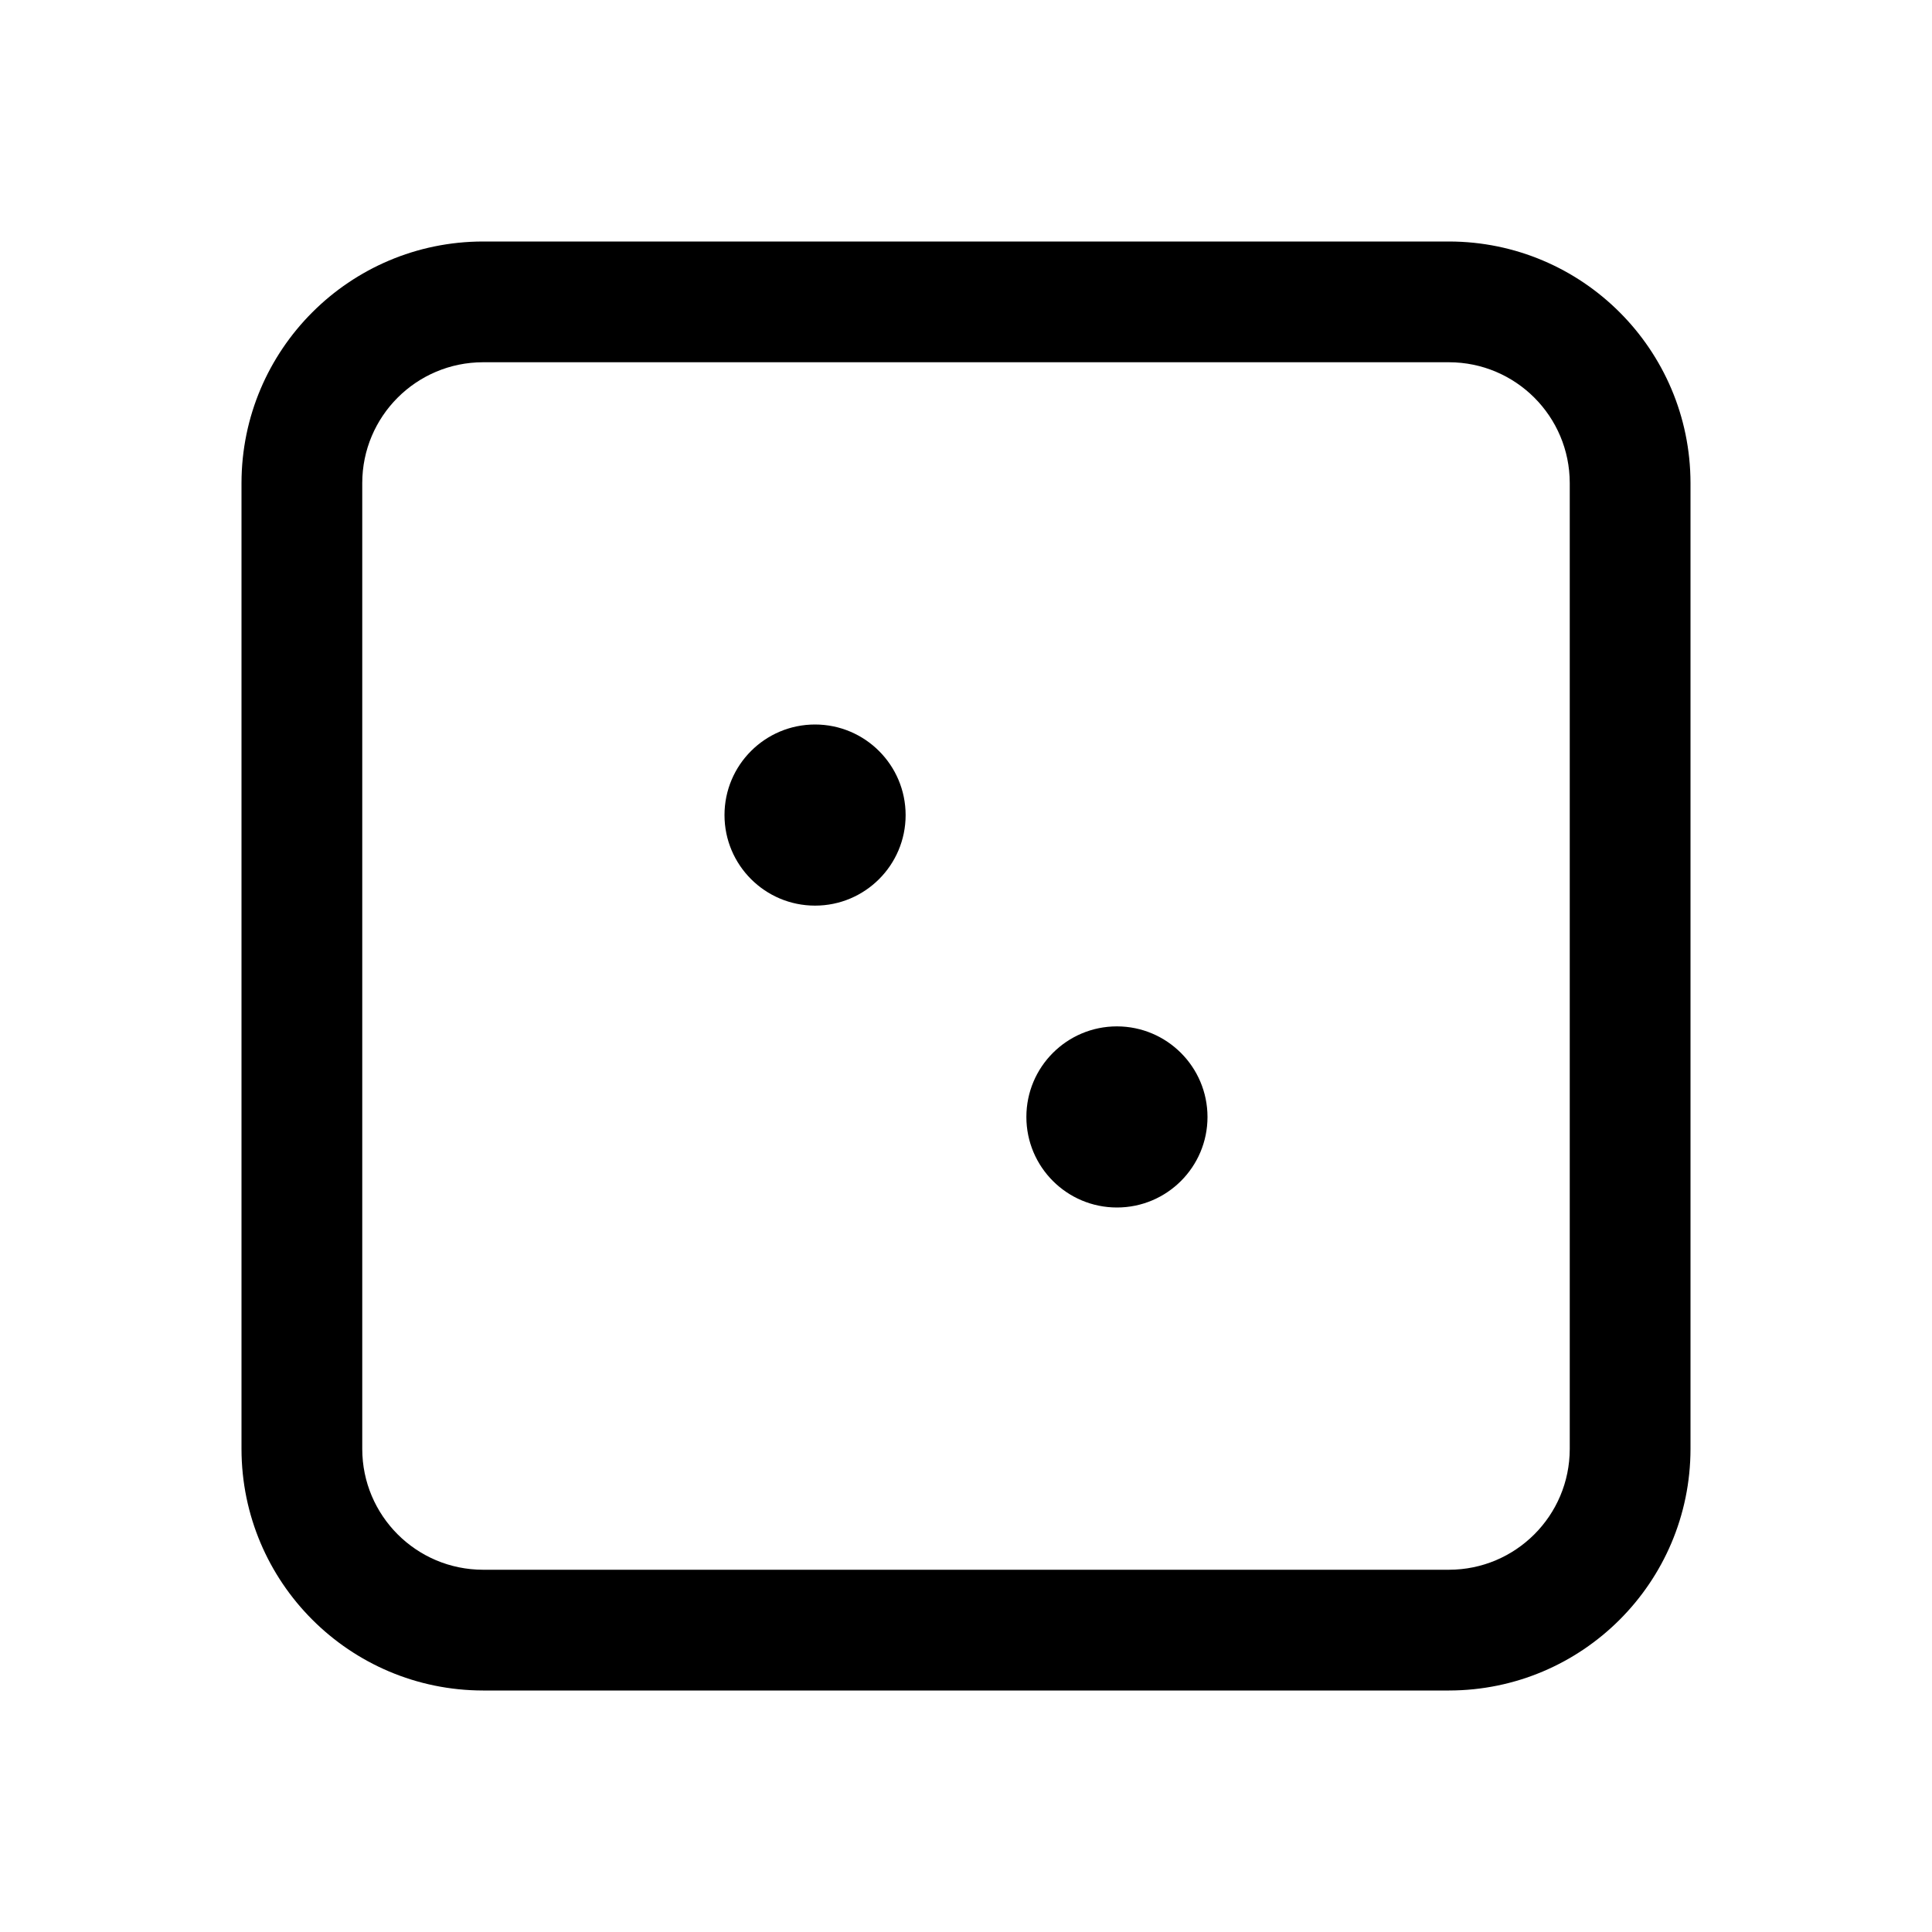
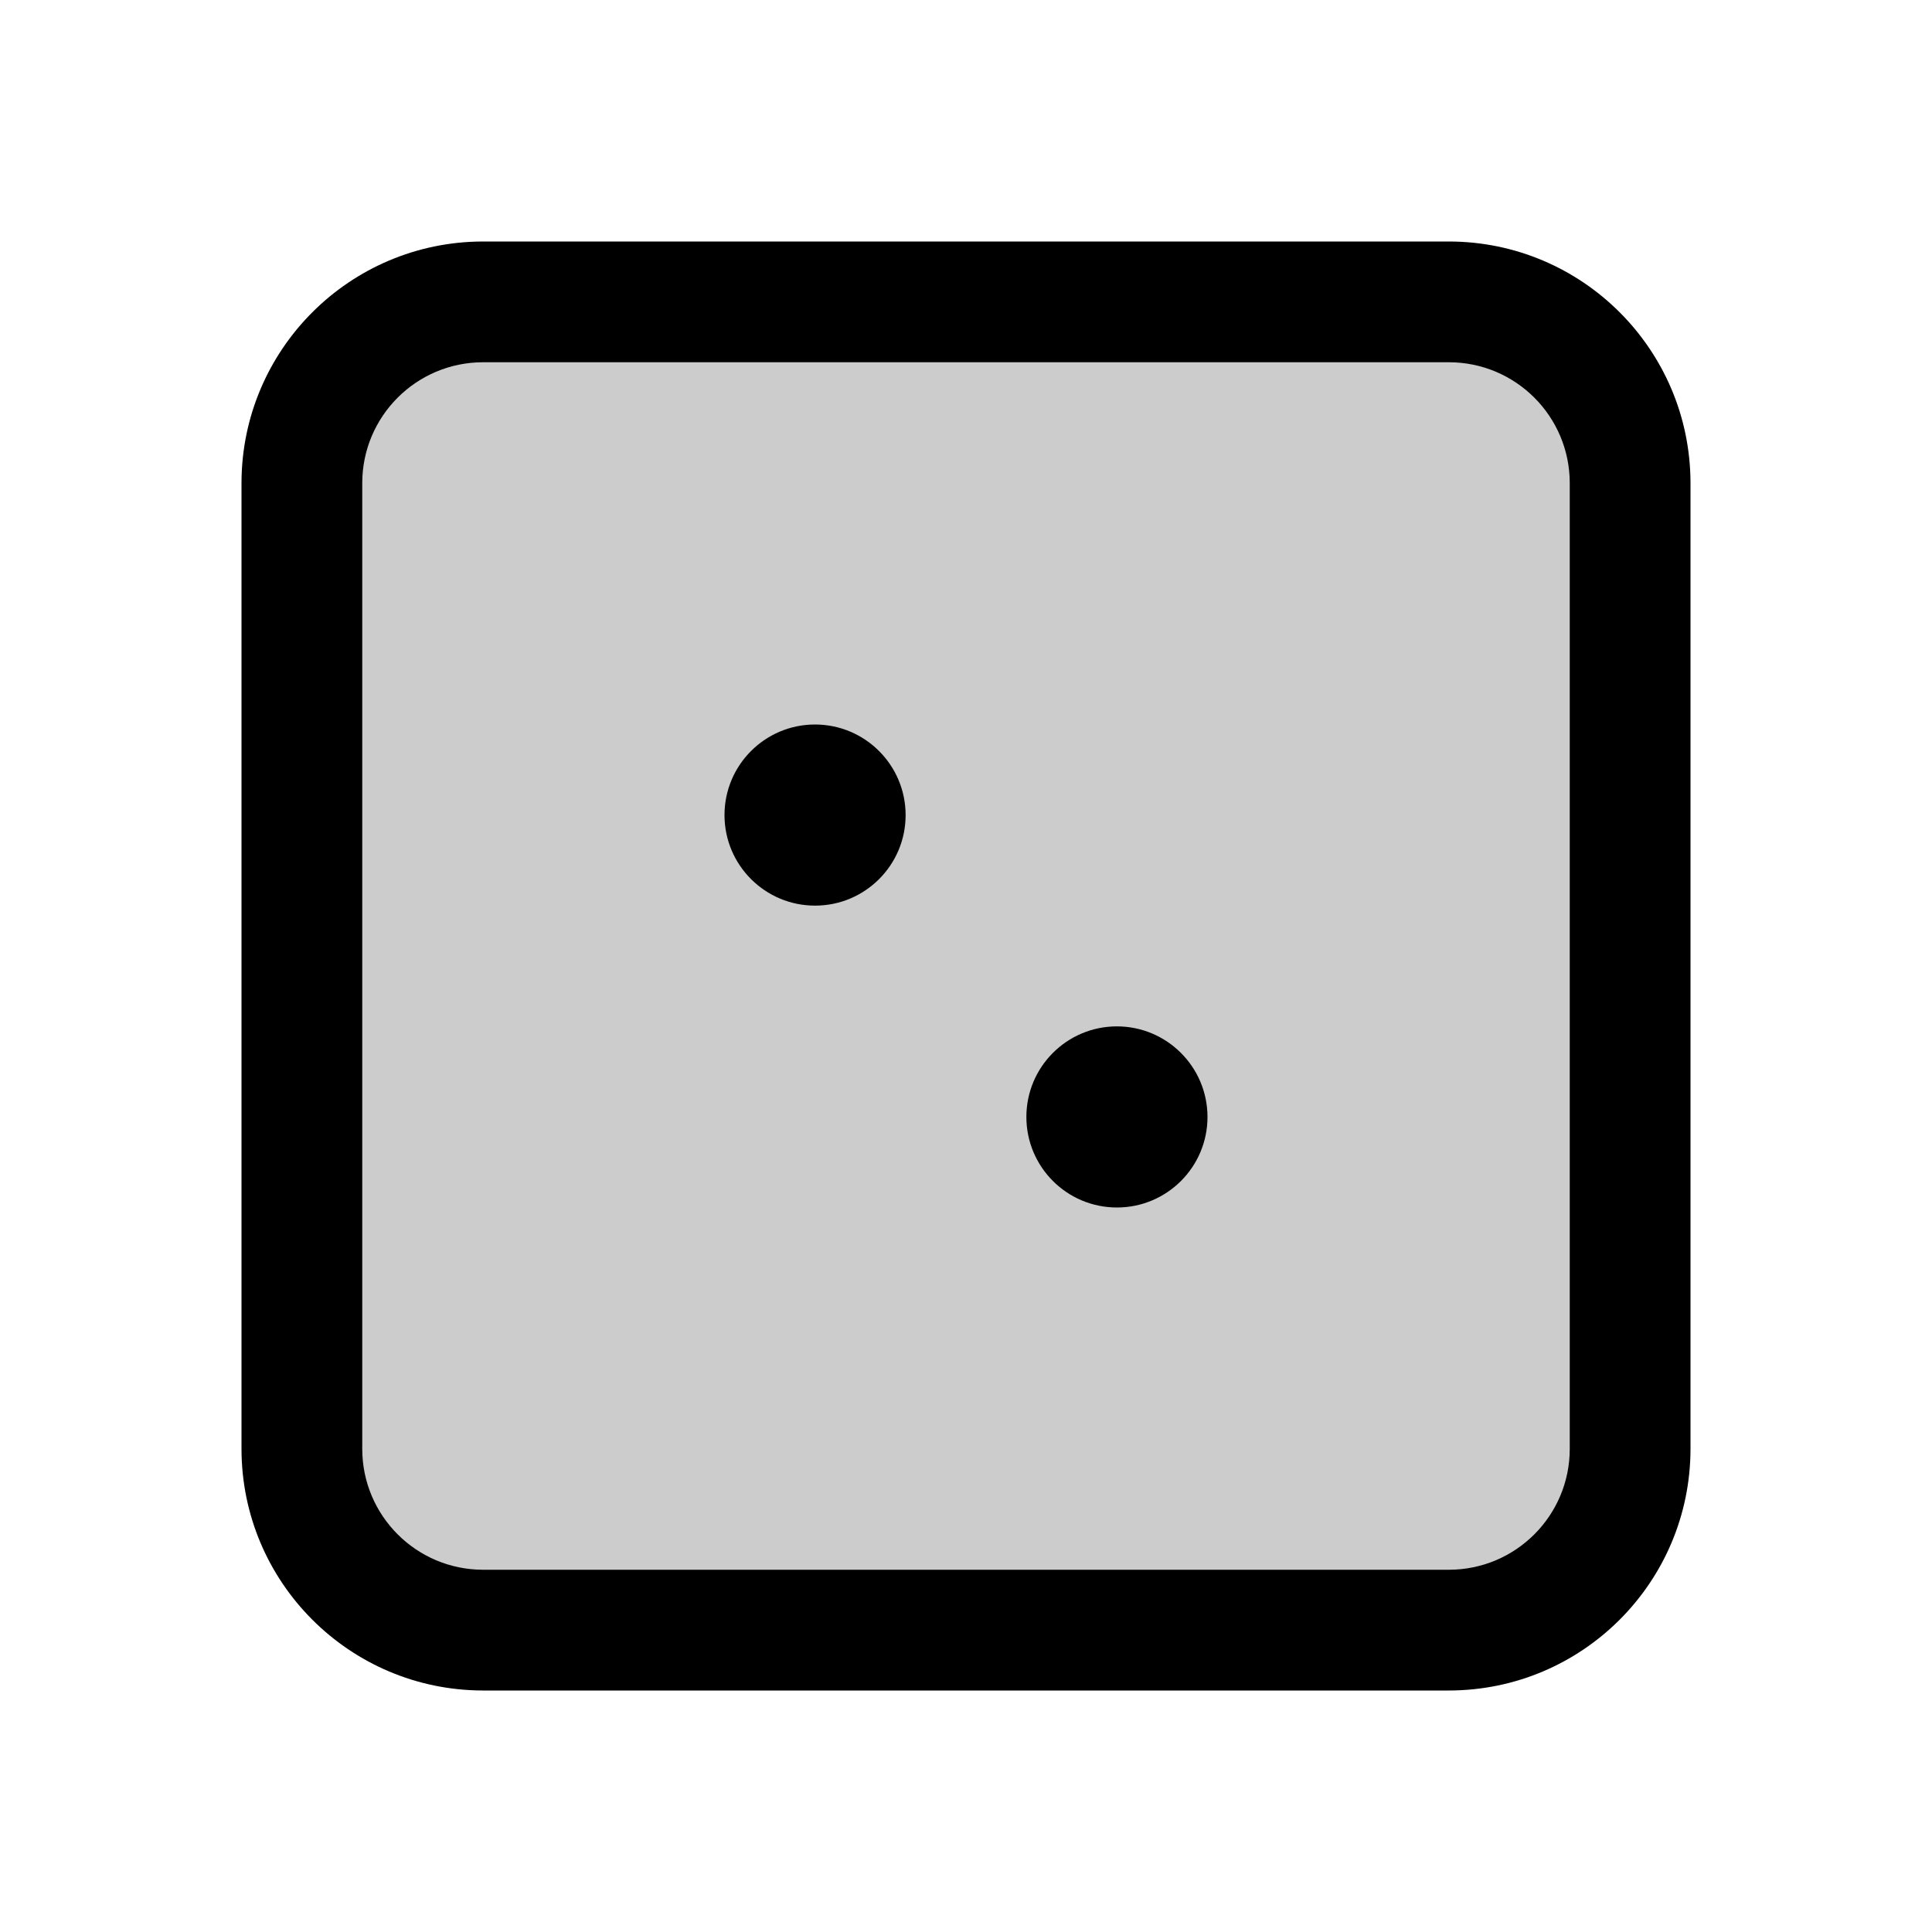
<svg xmlns="http://www.w3.org/2000/svg" viewBox="0 0 256 256" fill="currentColor">
  <g opacity="0.2">
-     <rect x="40" y="40" rx="24" />
+     <rect x="40" y="40" width="176" height="176" rx="24" />
  </g>
  <path d="M192,32H64A32.037,32.037,0,0,0,32,64V192a32.037,32.037,0,0,0,32,32H192a32.037,32.037,0,0,0,32-32V64A32.037,32.037,0,0,0,192,32Zm16,160a16.018,16.018,0,0,1-16,16H64a16.018,16.018,0,0,1-16-16V64A16.018,16.018,0,0,1,64,48H192a16.018,16.018,0,0,1,16,16Zm-88-84a12,12,0,1,1-12-12A12.013,12.013,0,0,1,120,108Zm40,40a12,12,0,1,1-12-12A12.013,12.013,0,0,1,160,148Z" />
</svg>
